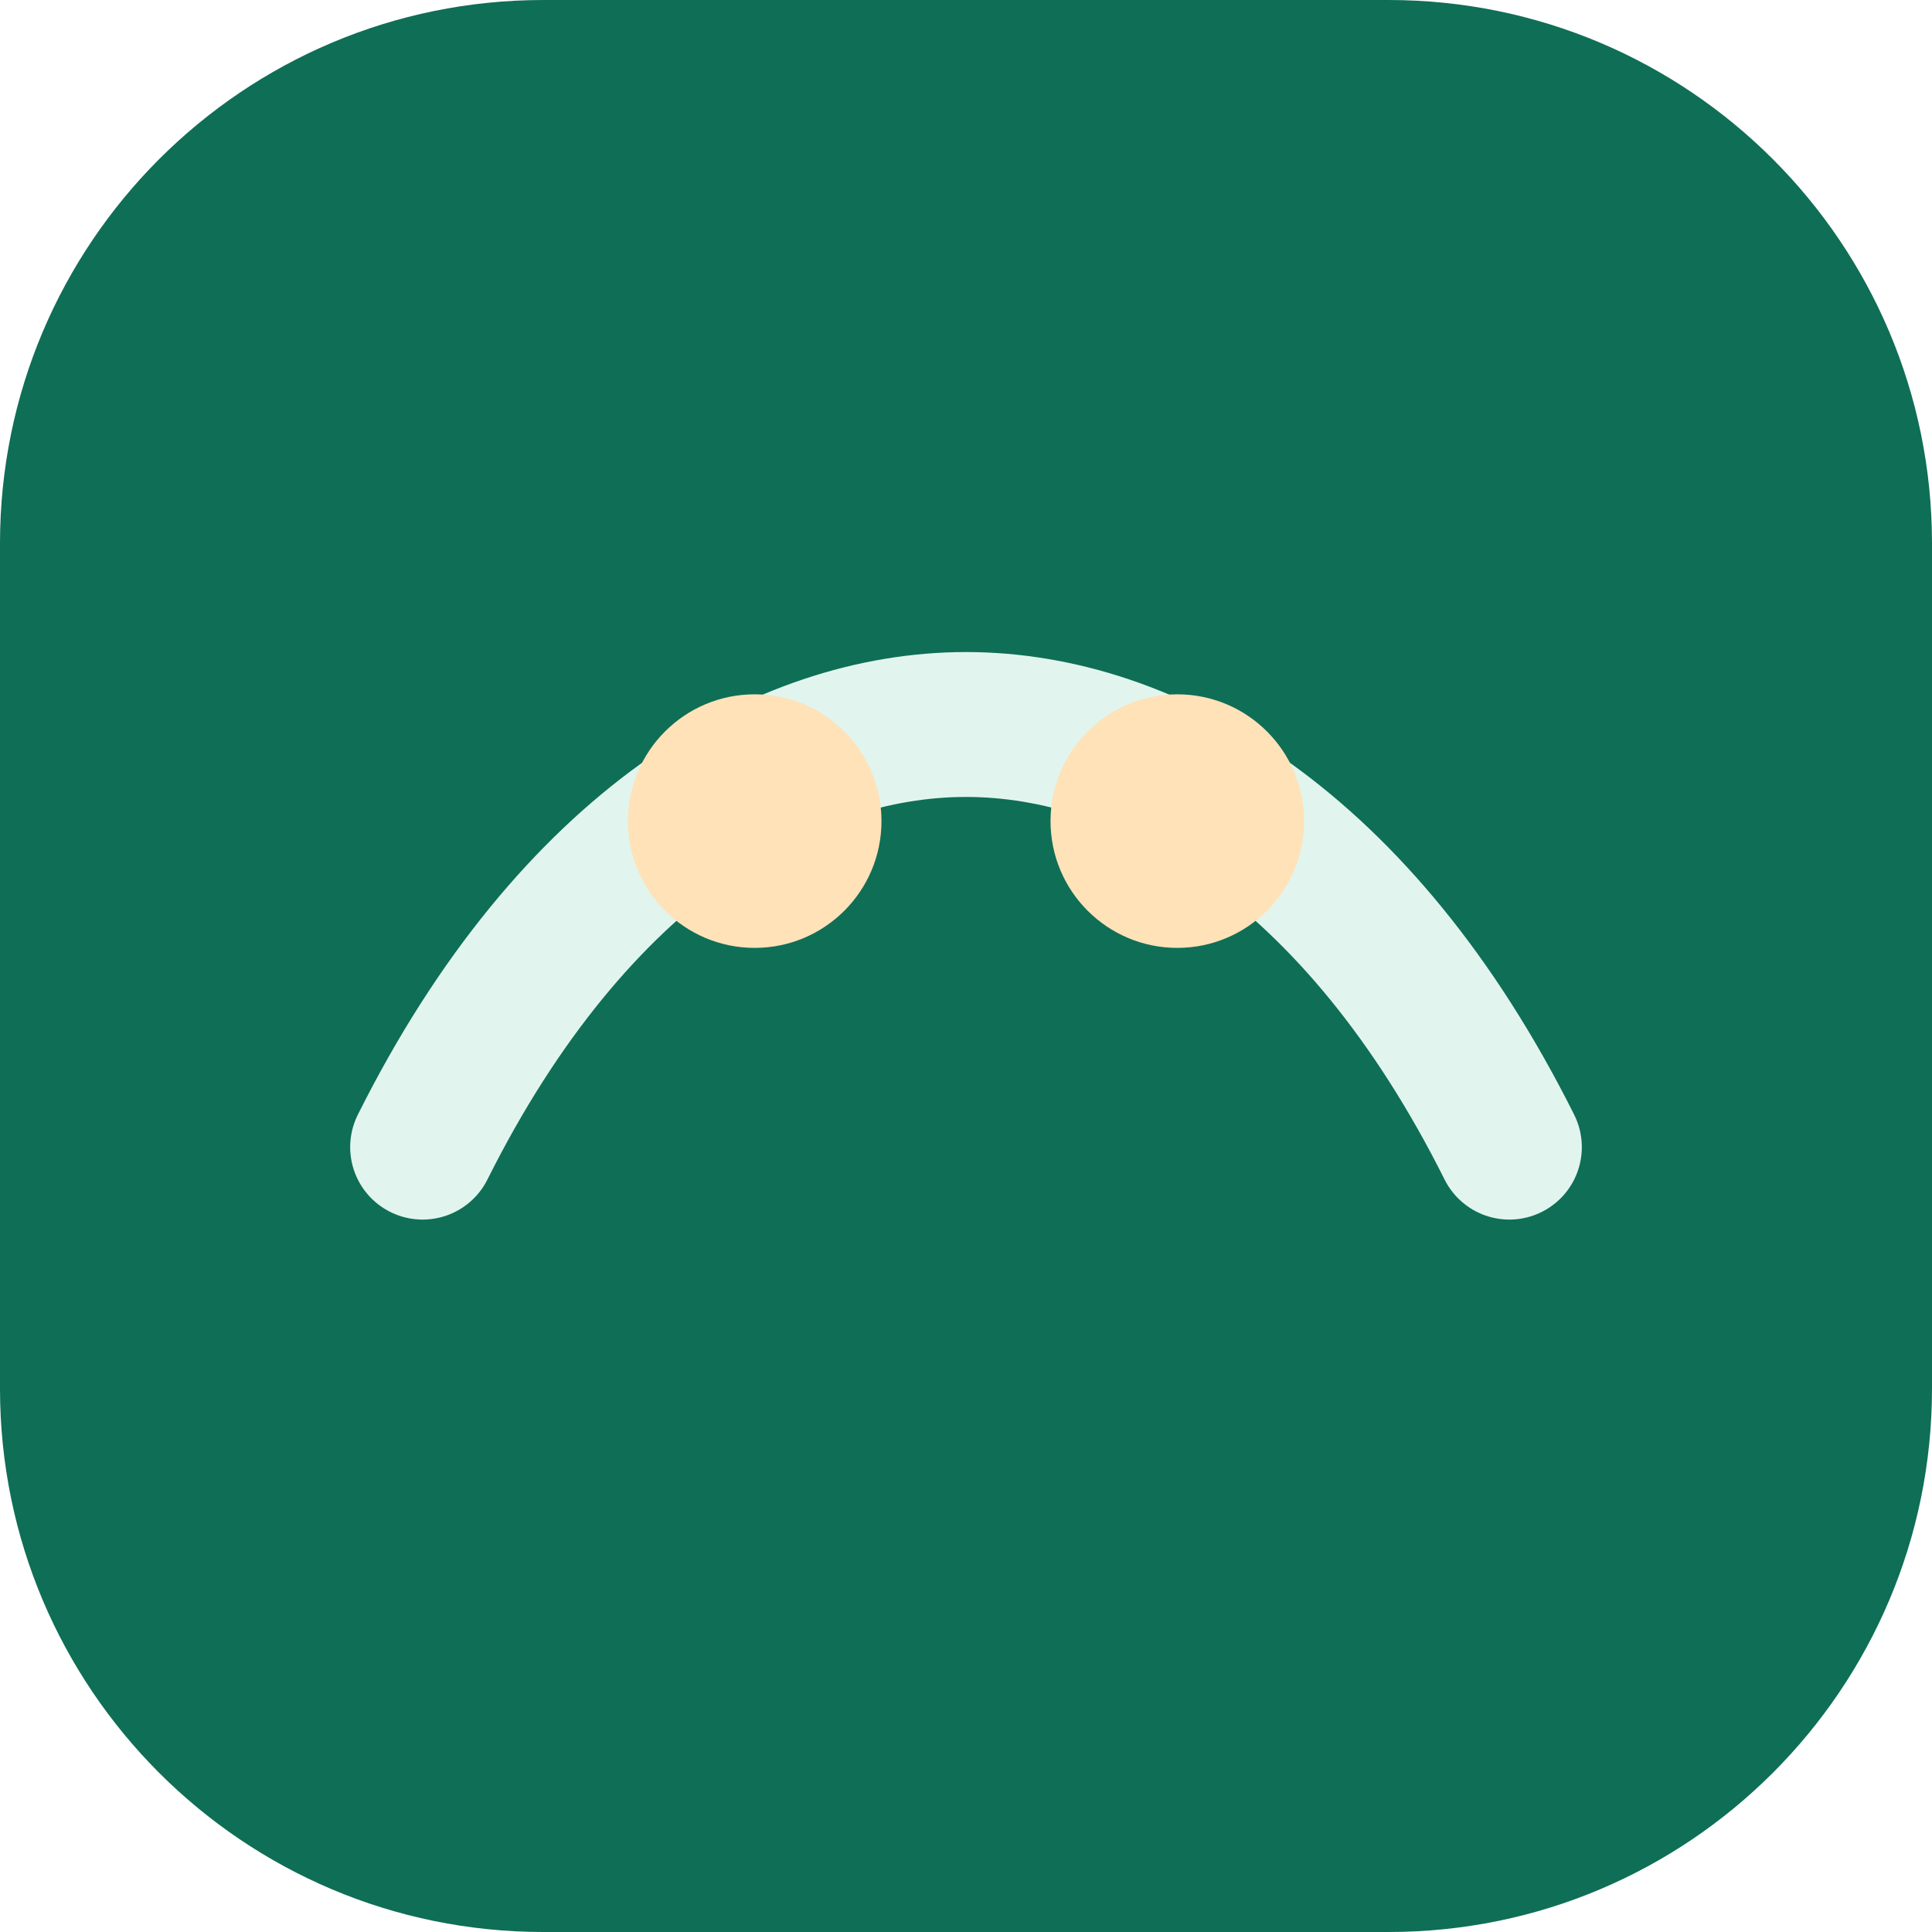
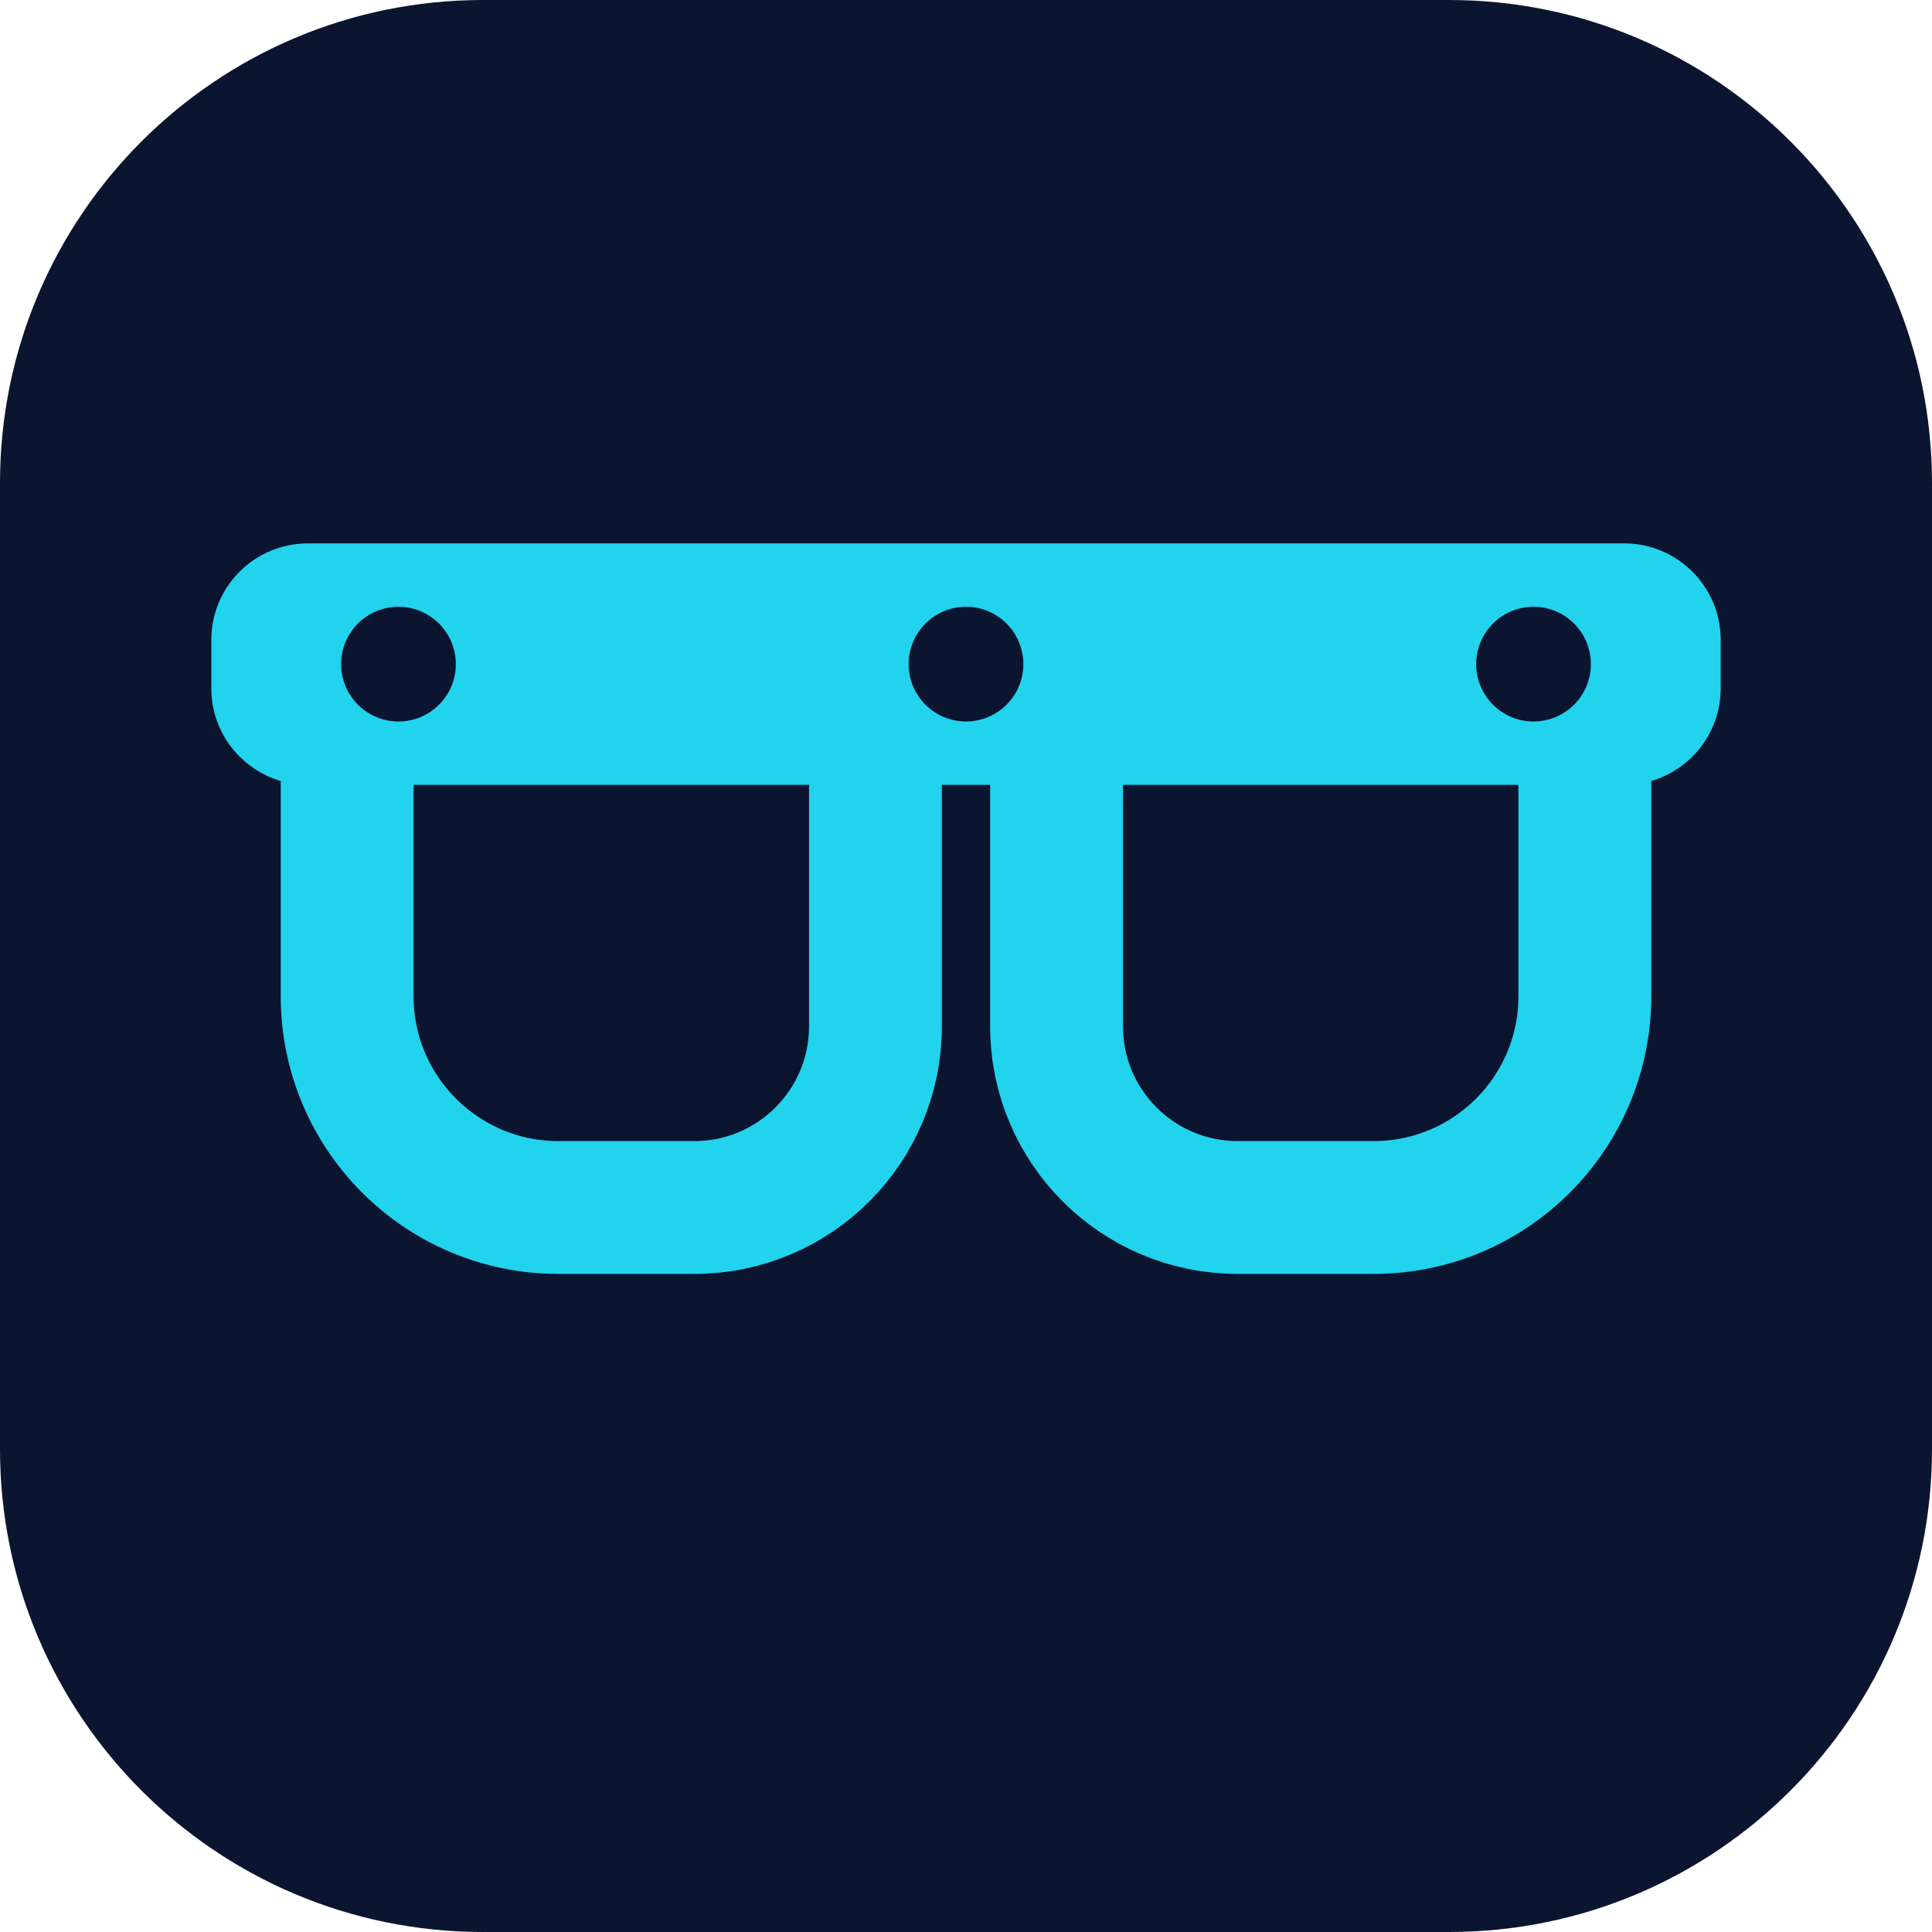
<svg xmlns="http://www.w3.org/2000/svg" viewBox="0 0 32 32">
-   <rect width="32" height="32" rx="9" fill="#0F6E56" />
-   <path d="M7 19c2.5-5 6-7 9-7s6.5 2 9 7" fill="none" stroke="#E1F5EE" stroke-width="2.4" stroke-linecap="round" />
-   <circle cx="12.5" cy="13.6" r="2.1" fill="#FFE2B8" />
-   <circle cx="19.5" cy="13.6" r="2.1" fill="#FFE2B8" />
+   <rect width="32" height="32" rx="8" fill="#0B1530" />
+   <rect x="3.5" y="9" width="25" height="4" rx="1.6" fill="#22D3EE" />
+   <path d="M5.75 12.5v4a3.5 3.5 0 0 0 3.5 3.5h2.25a3 3 0 0 0 3-3v-4.5M17.5 12.5V17a3 3 0 0 0 3 3h2.25a3.5 3.5 0 0 0 3.5-3.5v-4" fill="none" stroke="#22D3EE" stroke-width="2.2" stroke-linejoin="round" />
+   <circle cx="6.6" cy="11" r="0.95" fill="#0B1530" />
+   <circle cx="16" cy="11" r="0.95" fill="#0B1530" />
+   <circle cx="25.4" cy="11" r="0.95" fill="#0B1530" />
</svg>
